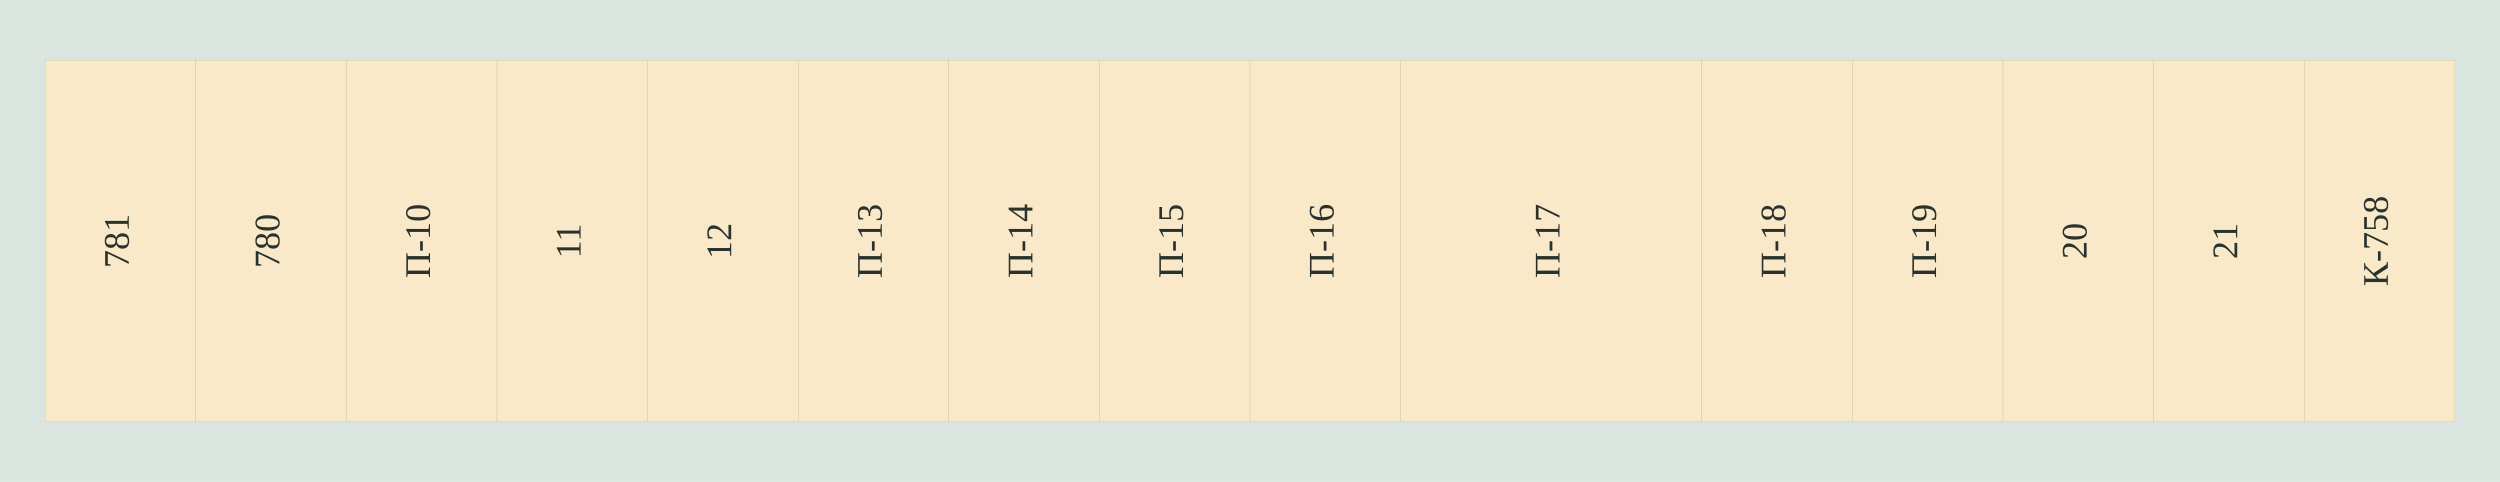
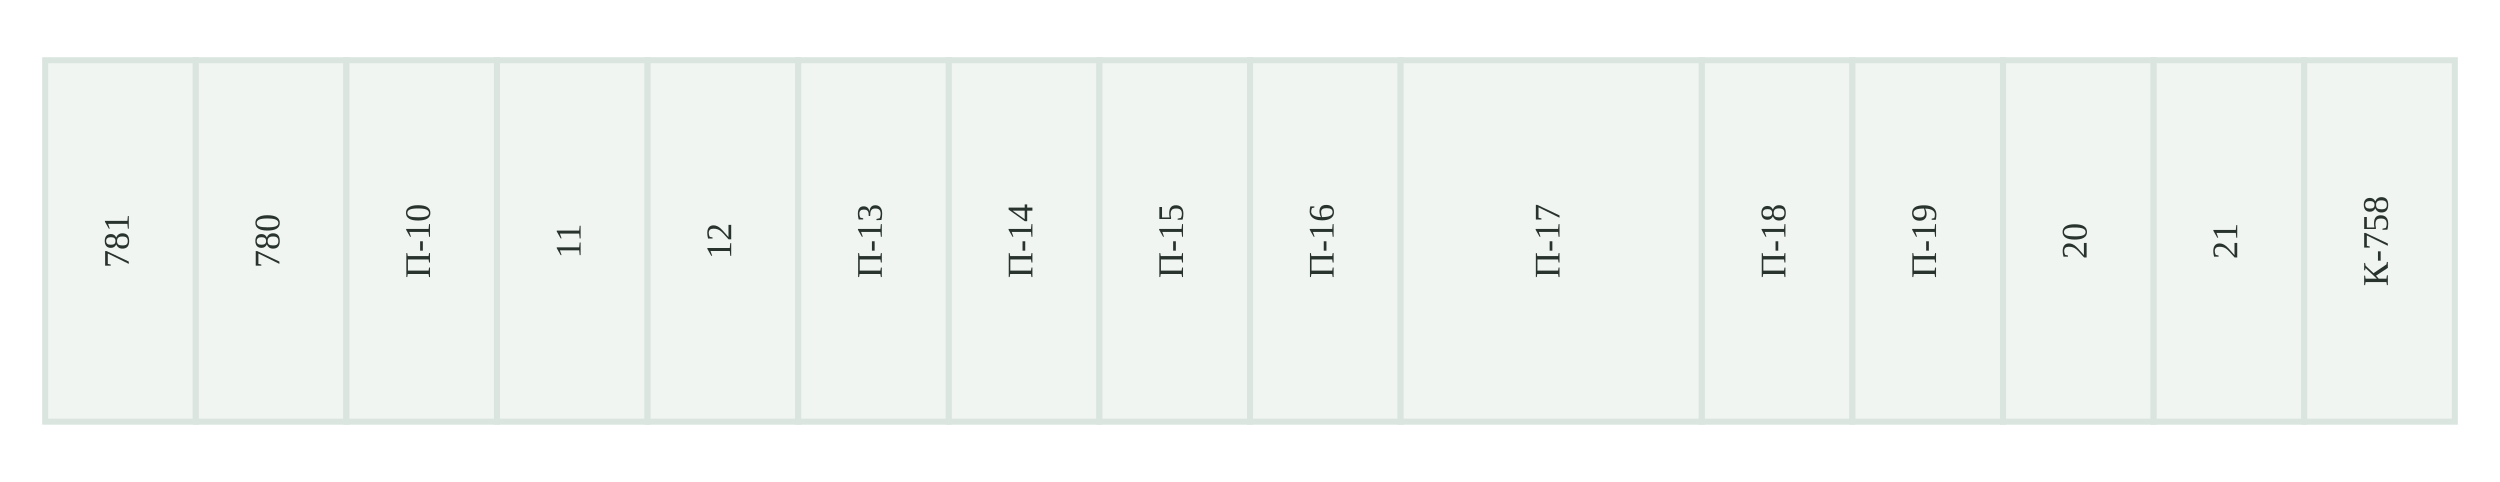
<svg xmlns="http://www.w3.org/2000/svg" width="830" height="160" fill="none" viewBox="-134.56 238.573 830 160">
-   <rect width="830" height="160" fill="#DAE5DF" x="-134.56" y="238.573" style="stroke-width: 1;" />
-   <rect x="-119.56" y="258.573" width="50" height="120" fill="#FAE9C8" stroke="#c8b898" stroke-width="1.5" style="stroke-width: 0.1;" />
-   <text x="40" y="80" font-size="12" fill="#29332D" text-anchor="middle" dominant-baseline="middle" transform="matrix(0, -1, 1, 0, -174.5572, 358.5732)" style="white-space: pre; stroke-width: 1; font-size: 12px;">781</text>
-   <rect x="-69.557" y="258.573" width="50" height="120" fill="#FAE9C8" stroke="#c8b898" stroke-width="1.5" style="stroke-width: 0.1;" />
-   <text x="90" y="80" font-size="12" fill="#29332D" text-anchor="middle" dominant-baseline="middle" transform="matrix(0, -1, 1, 0, -124.5572, 408.5732)" style="white-space: pre; stroke-width: 1; font-size: 12px;">780</text>
-   <rect x="-19.557" y="258.573" width="50" height="120" fill="#FAE9C8" stroke="#c8b898" stroke-width="1.5" style="stroke-width: 0.1;" />
-   <text x="140" y="80" font-size="12" fill="#29332D" text-anchor="middle" dominant-baseline="middle" transform="matrix(0, -1, 1, 0, -74.5572, 458.5732)" style="white-space: pre; stroke-width: 1; font-size: 12px;">П-10</text>
-   <rect x="30.443" y="258.573" width="50" height="120" fill="#FAE9C8" stroke="#c8b898" stroke-width="1.5" style="stroke-width: 0.1;" />
-   <text x="190" y="80" font-size="12" fill="#29332D" text-anchor="middle" dominant-baseline="middle" transform="matrix(0, -1, 1, 0, -24.55721, 508.5732)" style="white-space: pre; stroke-width: 1; font-size: 12px;">11</text>
-   <rect x="80.443" y="258.573" width="50" height="120" fill="#FAE9C8" stroke="#c8b898" stroke-width="1.5" style="stroke-width: 0.1;" />
-   <text x="240" y="80" font-size="12" fill="#29332D" text-anchor="middle" dominant-baseline="middle" transform="matrix(0, -1, 1, 0, 25.44279, 558.5732)" style="white-space: pre; stroke-width: 1; font-size: 12px;">12</text>
-   <rect x="130.443" y="258.573" width="50" height="120" fill="#FAE9C8" stroke="#c8b898" stroke-width="1.5" style="stroke-width: 0.1;" />
-   <text x="290" y="80" font-size="12" fill="#29332D" text-anchor="middle" dominant-baseline="middle" transform="matrix(0, -1, 1, 0, 75.4428, 608.5732)" style="white-space: pre; stroke-width: 1; font-size: 12px;">П-13</text>
-   <rect x="180.443" y="258.573" width="50" height="120" fill="#FAE9C8" stroke="#c8b898" stroke-width="1.5" style="stroke-width: 0.1;" />
-   <text x="340" y="80" font-size="12" fill="#29332D" text-anchor="middle" dominant-baseline="middle" transform="matrix(0, -1, 1, 0, 125.4428, 658.5732)" style="white-space: pre; stroke-width: 1; font-size: 12px;">П-14</text>
-   <rect x="230.443" y="258.573" width="50" height="120" fill="#FAE9C8" stroke="#c8b898" stroke-width="1.5" style="stroke-width: 0.1;" />
-   <text x="390" y="80" font-size="12" fill="#29332D" text-anchor="middle" dominant-baseline="middle" transform="matrix(0, -1, 1, 0, 175.4428, 708.5732)" style="white-space: pre; stroke-width: 1; font-size: 12px;">П-15</text>
-   <rect x="280.443" y="258.573" width="50" height="120" fill="#FAE9C8" stroke="#c8b898" stroke-width="1.5" style="stroke-width: 0.1;" />
-   <text x="440" y="80" font-size="12" fill="#29332D" text-anchor="middle" dominant-baseline="middle" transform="matrix(0, -1, 1, 0, 225.4428, 758.5732)" style="white-space: pre; stroke-width: 1; font-size: 12px;">П-16</text>
-   <rect x="330.443" y="258.573" width="100" height="120" fill="#FAE9C8" stroke="#c8b898" stroke-width="1.5" style="stroke-width: 0.1;" />
-   <text x="515" y="80" font-size="12" fill="#29332D" text-anchor="middle" dominant-baseline="middle" transform="matrix(0, -1, 1, 0, 300.4428, 833.5732)" style="white-space: pre; stroke-width: 1; font-size: 12px;">П-17</text>
-   <rect x="430.443" y="258.573" width="50" height="120" fill="#FAE9C8" stroke="#c8b898" stroke-width="1.5" style="stroke-width: 0.1;" />
-   <text x="590" y="80" font-size="12" fill="#29332D" text-anchor="middle" dominant-baseline="middle" transform="matrix(0, -1, 1, 0, 375.4428, 908.5732)" style="white-space: pre; stroke-width: 1; font-size: 12px;">П-18</text>
-   <rect x="480.443" y="258.573" width="50" height="120" fill="#FAE9C8" stroke="#c8b898" stroke-width="1.5" style="stroke-width: 0.1;" />
-   <text x="640" y="80" font-size="12" fill="#29332D" text-anchor="middle" dominant-baseline="middle" transform="matrix(0, -1, 1, 0, 425.4428, 958.5732)" style="white-space: pre; stroke-width: 1; font-size: 12px;">П-19</text>
-   <rect x="530.443" y="258.573" width="50" height="120" fill="#FAE9C8" stroke="#c8b898" stroke-width="1.5" style="stroke-width: 0.1;" />
-   <text x="690" y="80" font-size="12" fill="#29332D" text-anchor="middle" dominant-baseline="middle" transform="matrix(0, -1, 1, 0, 475.4428, 1008.573)" style="white-space: pre; stroke-width: 1; font-size: 12px;">20</text>
-   <rect x="580.443" y="258.573" width="50" height="120" fill="#FAE9C8" stroke="#c8b898" stroke-width="1.5" style="stroke-width: 0.1;" />
-   <text x="740" y="80" font-size="12" fill="#29332D" text-anchor="middle" dominant-baseline="middle" transform="matrix(0, -1, 1, 0, 525.4428, 1058.573)" style="white-space: pre; stroke-width: 1; font-size: 12px;">21</text>
-   <rect x="630.443" y="258.573" width="50" height="120" fill="#FAE9C8" stroke="#c8b898" stroke-width="1.5" style="stroke-width: 0.1;" />
-   <text x="790" y="80" font-size="12" fill="#29332D" text-anchor="middle" dominant-baseline="middle" transform="matrix(0, -1, 1, 0, 575.4428, 1108.573)" style="white-space: pre; stroke-width: 1; font-size: 12px;">К-758</text>
+   <rect x="-119.56" y="258.573" width="50" height="120" fill="rgb(240,245,242)" stroke="#DAE5DF" stroke-width="2" />
+   <text x="40" y="80" font-size="12" fill="#29332D" text-anchor="middle" dominant-baseline="middle" transform="matrix(0, -1, 1, 0, -174.5572, 358.5732)" style="white-space: pre; font-size: 12px;">781</text>
+   <rect x="-69.557" y="258.573" width="50" height="120" fill="rgb(240,245,242)" stroke="#DAE5DF" stroke-width="2" />
+   <text x="90" y="80" font-size="12" fill="#29332D" text-anchor="middle" dominant-baseline="middle" transform="matrix(0, -1, 1, 0, -124.5572, 408.5732)" style="white-space: pre; font-size: 12px;">780</text>
+   <rect x="-19.557" y="258.573" width="50" height="120" fill="rgb(240,245,242)" stroke="#DAE5DF" stroke-width="2" />
+   <text x="140" y="80" font-size="12" fill="#29332D" text-anchor="middle" dominant-baseline="middle" transform="matrix(0, -1, 1, 0, -74.5572, 458.5732)" style="white-space: pre; font-size: 12px;">П-10</text>
+   <rect x="30.443" y="258.573" width="50" height="120" fill="rgb(240,245,242)" stroke="#DAE5DF" stroke-width="2" />
+   <text x="190" y="80" font-size="12" fill="#29332D" text-anchor="middle" dominant-baseline="middle" transform="matrix(0, -1, 1, 0, -24.55721, 508.5732)" style="white-space: pre; font-size: 12px;">11</text>
+   <rect x="80.443" y="258.573" width="50" height="120" fill="rgb(240,245,242)" stroke="#DAE5DF" stroke-width="2" />
+   <text x="240" y="80" font-size="12" fill="#29332D" text-anchor="middle" dominant-baseline="middle" transform="matrix(0, -1, 1, 0, 25.44279, 558.5732)" style="white-space: pre; font-size: 12px;">12</text>
+   <rect x="130.443" y="258.573" width="50" height="120" fill="rgb(240,245,242)" stroke="#DAE5DF" stroke-width="2" />
+   <text x="290" y="80" font-size="12" fill="#29332D" text-anchor="middle" dominant-baseline="middle" transform="matrix(0, -1, 1, 0, 75.4428, 608.5732)" style="white-space: pre; font-size: 12px;">П-13</text>
+   <rect x="180.443" y="258.573" width="50" height="120" fill="rgb(240,245,242)" stroke="#DAE5DF" stroke-width="2" />
+   <text x="340" y="80" font-size="12" fill="#29332D" text-anchor="middle" dominant-baseline="middle" transform="matrix(0, -1, 1, 0, 125.4428, 658.5732)" style="white-space: pre; font-size: 12px;">П-14</text>
+   <rect x="230.443" y="258.573" width="50" height="120" fill="rgb(240,245,242)" stroke="#DAE5DF" stroke-width="2" />
+   <text x="390" y="80" font-size="12" fill="#29332D" text-anchor="middle" dominant-baseline="middle" transform="matrix(0, -1, 1, 0, 175.4428, 708.5732)" style="white-space: pre; font-size: 12px;">П-15</text>
+   <rect x="280.443" y="258.573" width="50" height="120" fill="rgb(240,245,242)" stroke="#DAE5DF" stroke-width="2" />
+   <text x="440" y="80" font-size="12" fill="#29332D" text-anchor="middle" dominant-baseline="middle" transform="matrix(0, -1, 1, 0, 225.4428, 758.5732)" style="white-space: pre; font-size: 12px;">П-16</text>
+   <rect x="330.443" y="258.573" width="100" height="120" fill="rgb(240,245,242)" stroke="#DAE5DF" stroke-width="2" />
+   <text x="515" y="80" font-size="12" fill="#29332D" text-anchor="middle" dominant-baseline="middle" transform="matrix(0, -1, 1, 0, 300.4428, 833.5732)" style="white-space: pre; font-size: 12px;">П-17</text>
+   <rect x="430.443" y="258.573" width="50" height="120" fill="rgb(240,245,242)" stroke="#DAE5DF" stroke-width="2" />
+   <text x="590" y="80" font-size="12" fill="#29332D" text-anchor="middle" dominant-baseline="middle" transform="matrix(0, -1, 1, 0, 375.4428, 908.5732)" style="white-space: pre; font-size: 12px;">П-18</text>
+   <rect x="480.443" y="258.573" width="50" height="120" fill="rgb(240,245,242)" stroke="#DAE5DF" stroke-width="2" />
+   <text x="640" y="80" font-size="12" fill="#29332D" text-anchor="middle" dominant-baseline="middle" transform="matrix(0, -1, 1, 0, 425.4428, 958.5732)" style="white-space: pre; font-size: 12px;">П-19</text>
+   <rect x="530.443" y="258.573" width="50" height="120" fill="rgb(240,245,242)" stroke="#DAE5DF" stroke-width="2" />
+   <text x="690" y="80" font-size="12" fill="#29332D" text-anchor="middle" dominant-baseline="middle" transform="matrix(0, -1, 1, 0, 475.4428, 1008.573)" style="white-space: pre; font-size: 12px;">20</text>
+   <rect x="580.443" y="258.573" width="50" height="120" fill="rgb(240,245,242)" stroke="#DAE5DF" stroke-width="2" />
+   <text x="740" y="80" font-size="12" fill="#29332D" text-anchor="middle" dominant-baseline="middle" transform="matrix(0, -1, 1, 0, 525.4428, 1058.573)" style="white-space: pre; font-size: 12px;">21</text>
+   <rect x="630.443" y="258.573" width="50" height="120" fill="rgb(240,245,242)" stroke="#DAE5DF" stroke-width="2" />
+   <text x="790" y="80" font-size="12" fill="#29332D" text-anchor="middle" dominant-baseline="middle" transform="matrix(0, -1, 1, 0, 575.4428, 1108.573)" style="white-space: pre; font-size: 12px;">К-758</text>
</svg>
